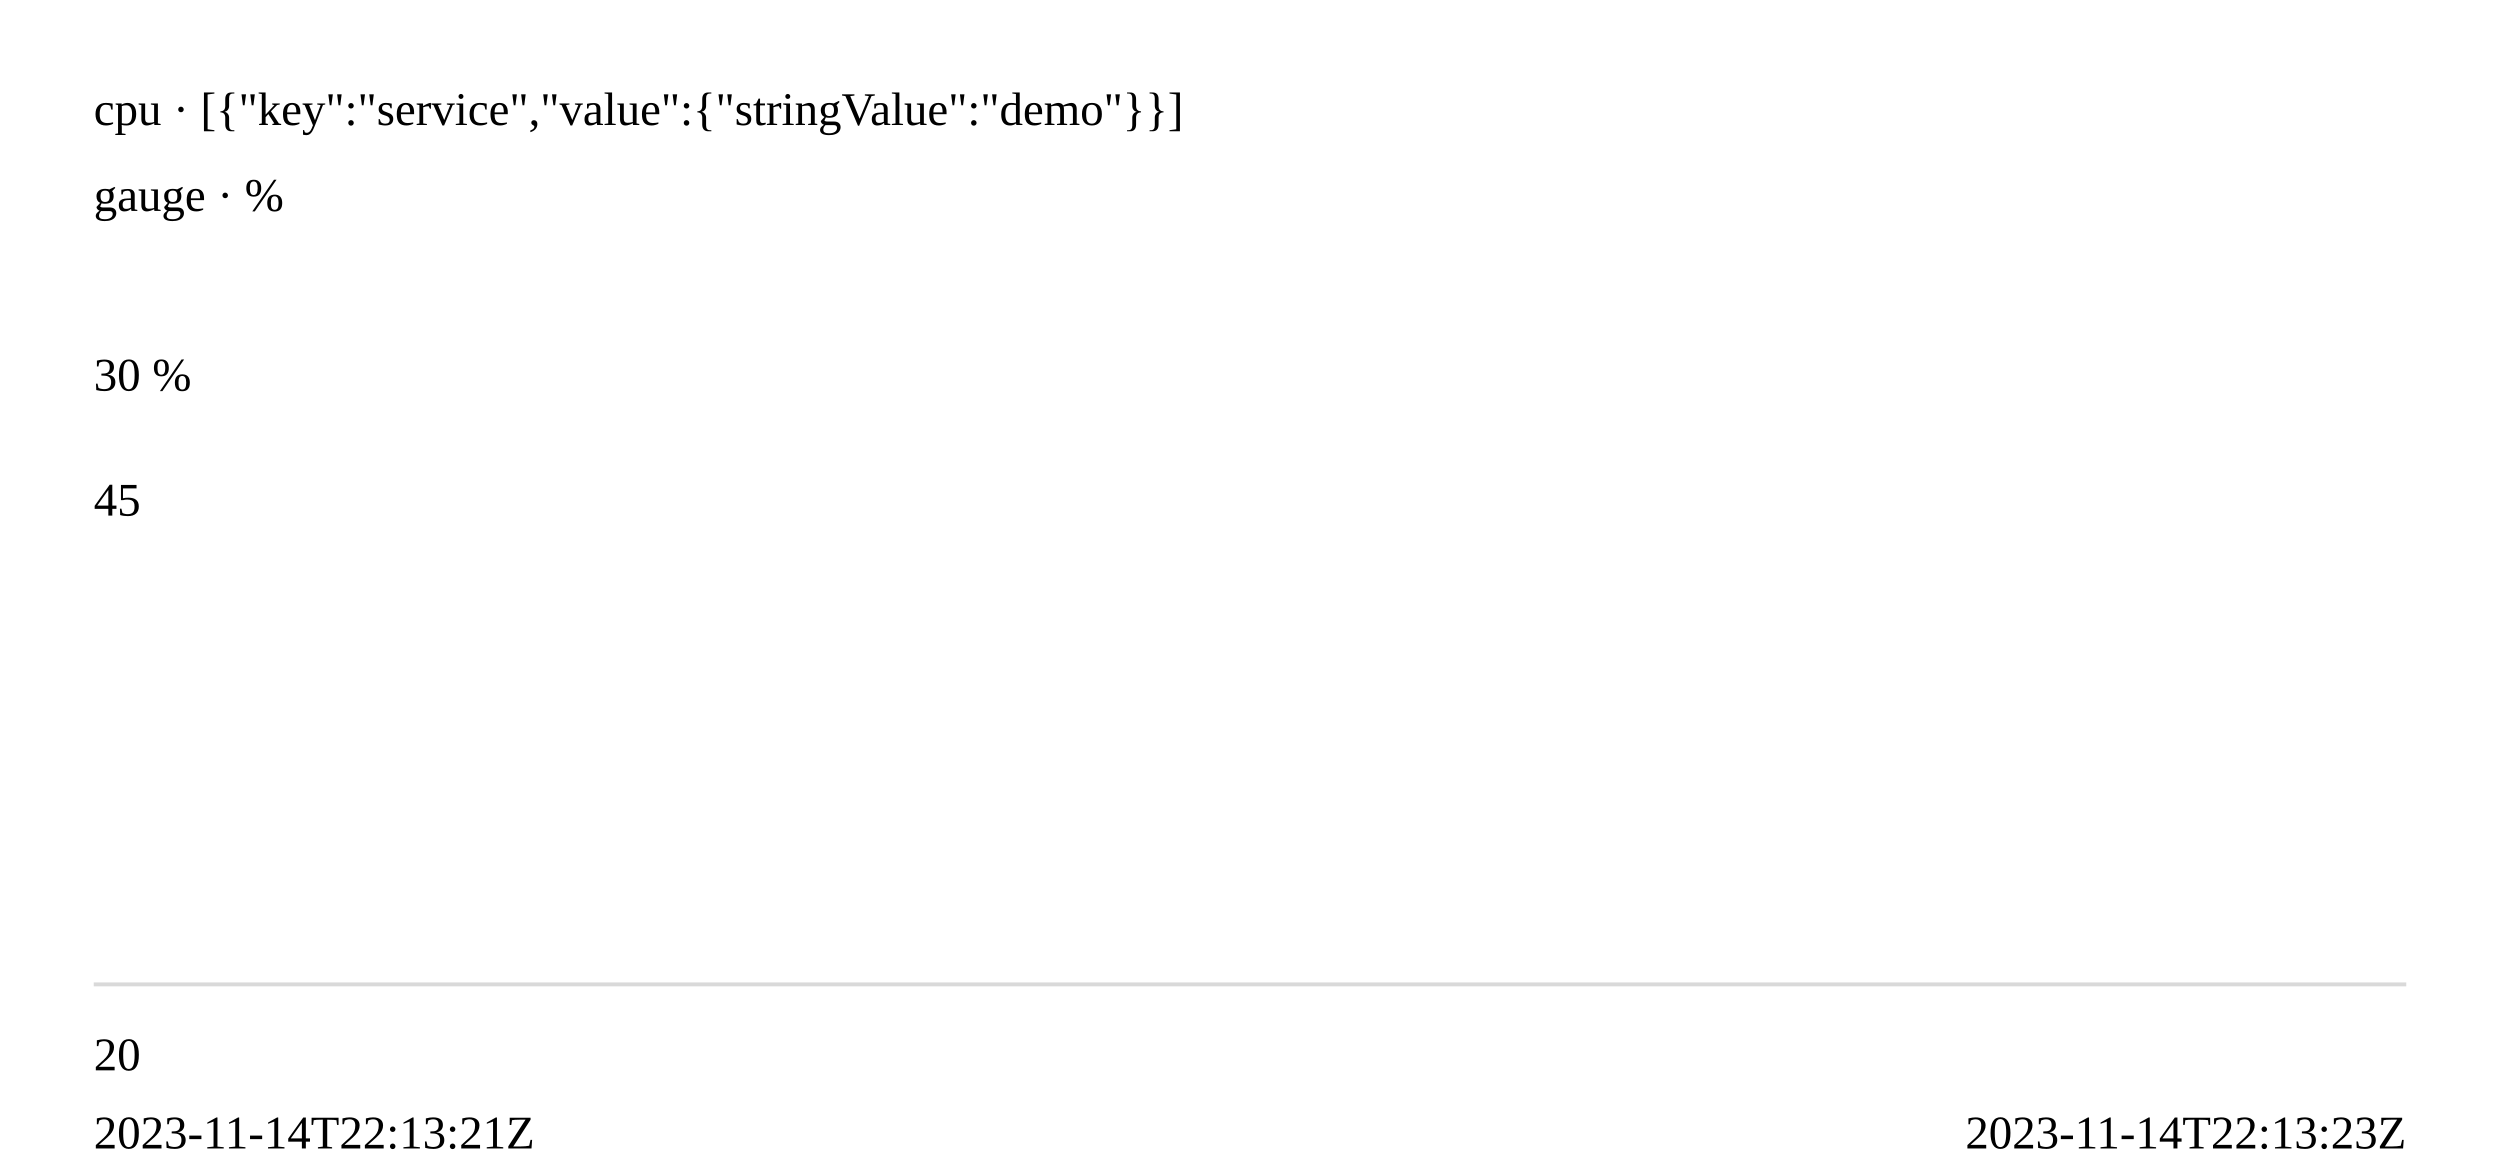
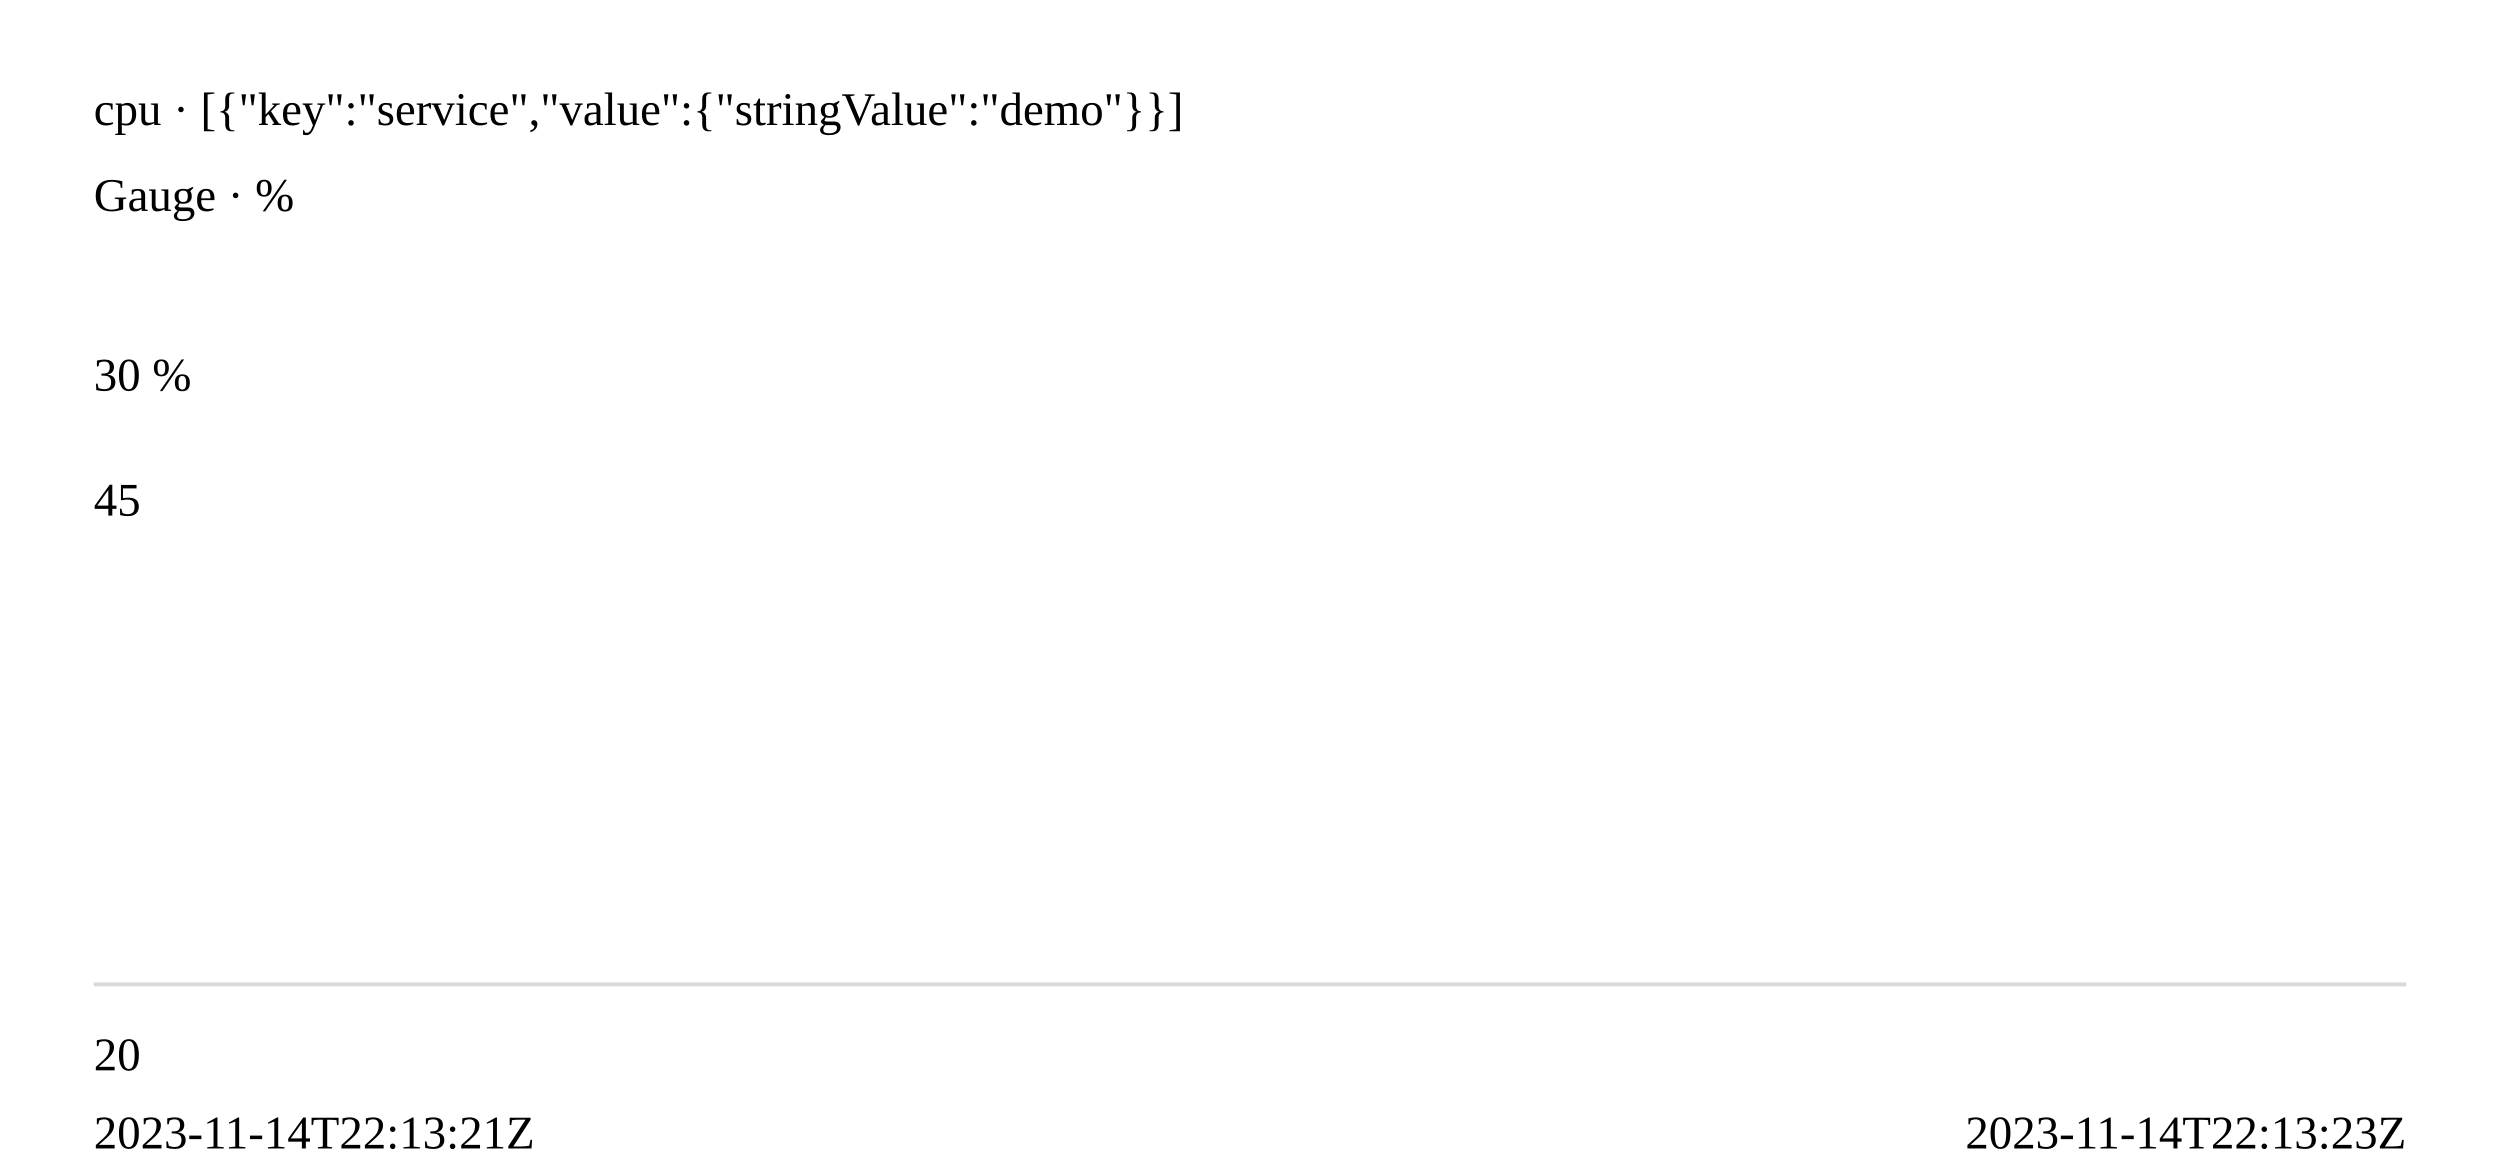
<svg xmlns="http://www.w3.org/2000/svg" role="img" viewBox="0 0 640 300" width="100%" aria-label="cpu · [{&quot;key&quot;:&quot;service&quot;,&quot;value&quot;:{&quot;stringValue&quot;:&quot;demo&quot;}}] · gauge">
-   <text x="24" y="32">cpu · [{"key":"service","value":{"stringValue":"demo"}}]</text>
-   <text x="24" y="54" class="desk-chart-label">gauge · %</text>
+   <text x="24" y="32" class="desk-chart-title">cpu · [{"key":"service","value":{"stringValue":"demo"}}]</text>
+   <text x="24" y="54" class="desk-chart-label">Gauge · %</text>
  <text x="24" y="100" class="desk-chart-stat">30 %</text>
  <path d="M24 252H616" stroke="currentColor" opacity=".15" />
  <text x="24" y="132" class="desk-chart-label">45</text>
  <text x="24" y="274" class="desk-chart-label">20</text>
  <polyline class="desk-chart-trace" points="24.00,252.00 320.00,136.00 616.00,205.60 " fill="none" stroke-width="3" stroke-linejoin="round" stroke-linecap="round" />
  <text x="24" y="294" class="desk-chart-label">2023-11-14T22:13:21Z</text>
  <text x="616" y="294" text-anchor="end" class="desk-chart-label">2023-11-14T22:13:23Z</text>
</svg>
